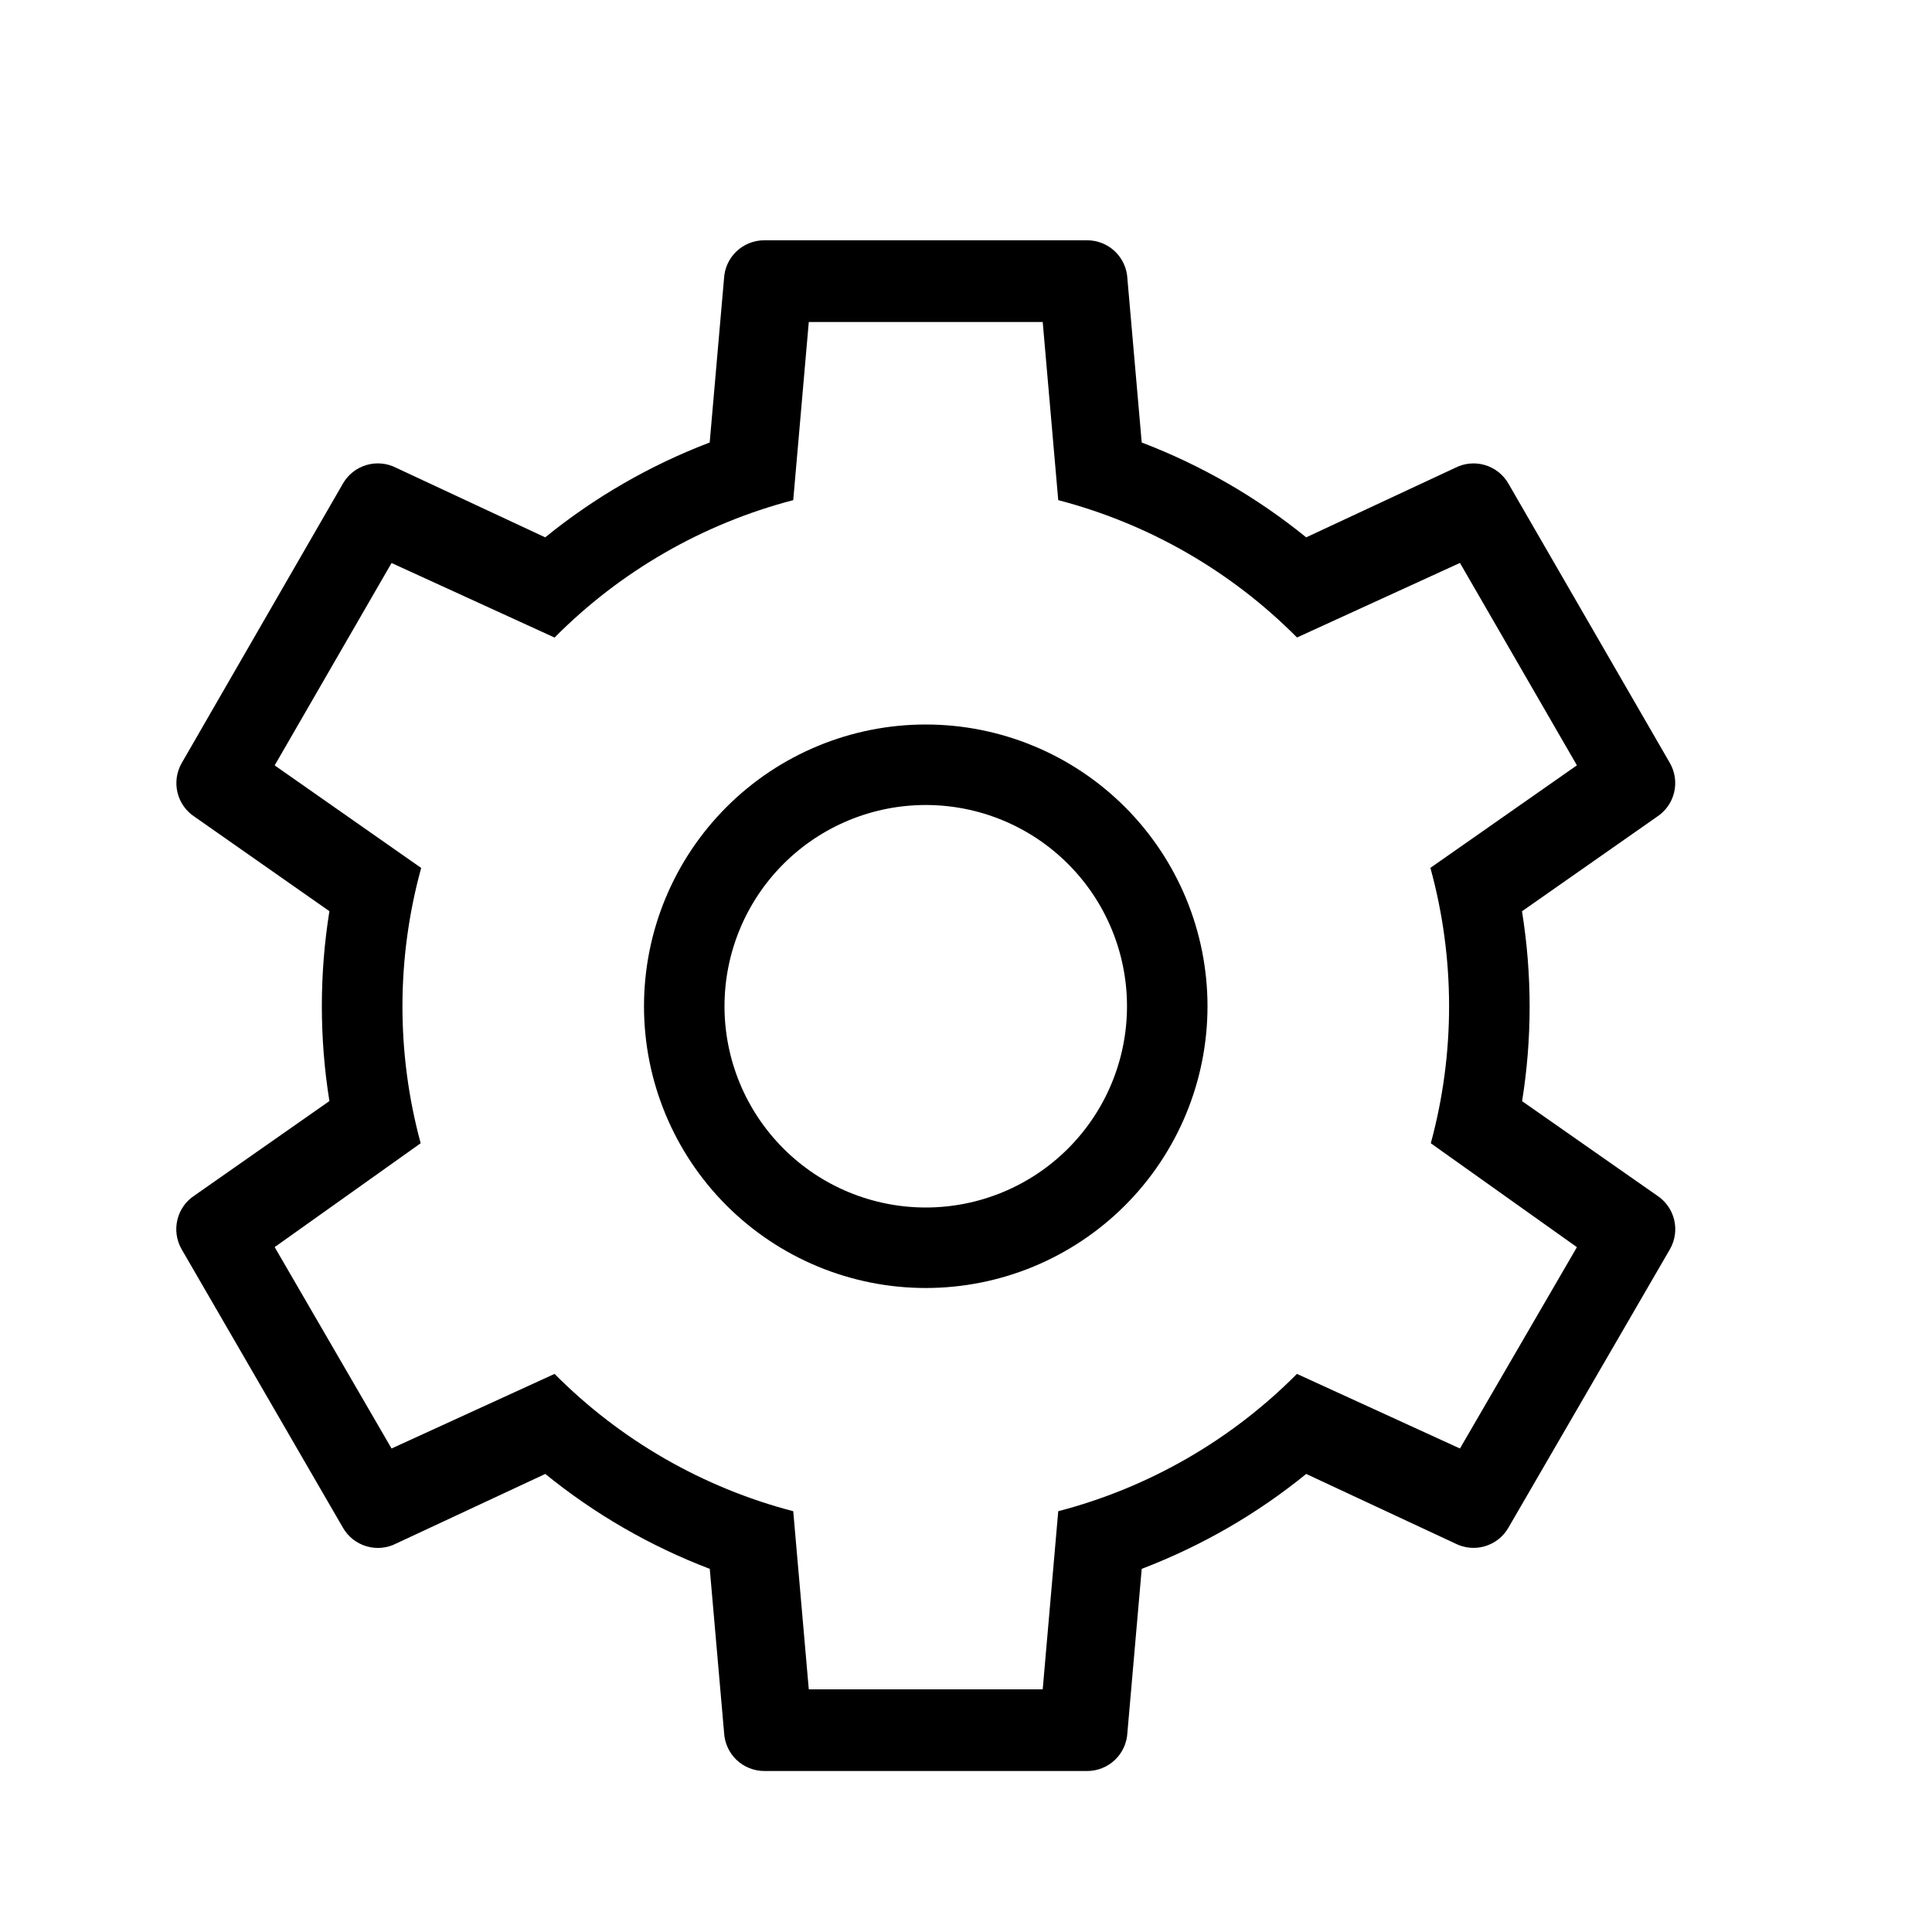
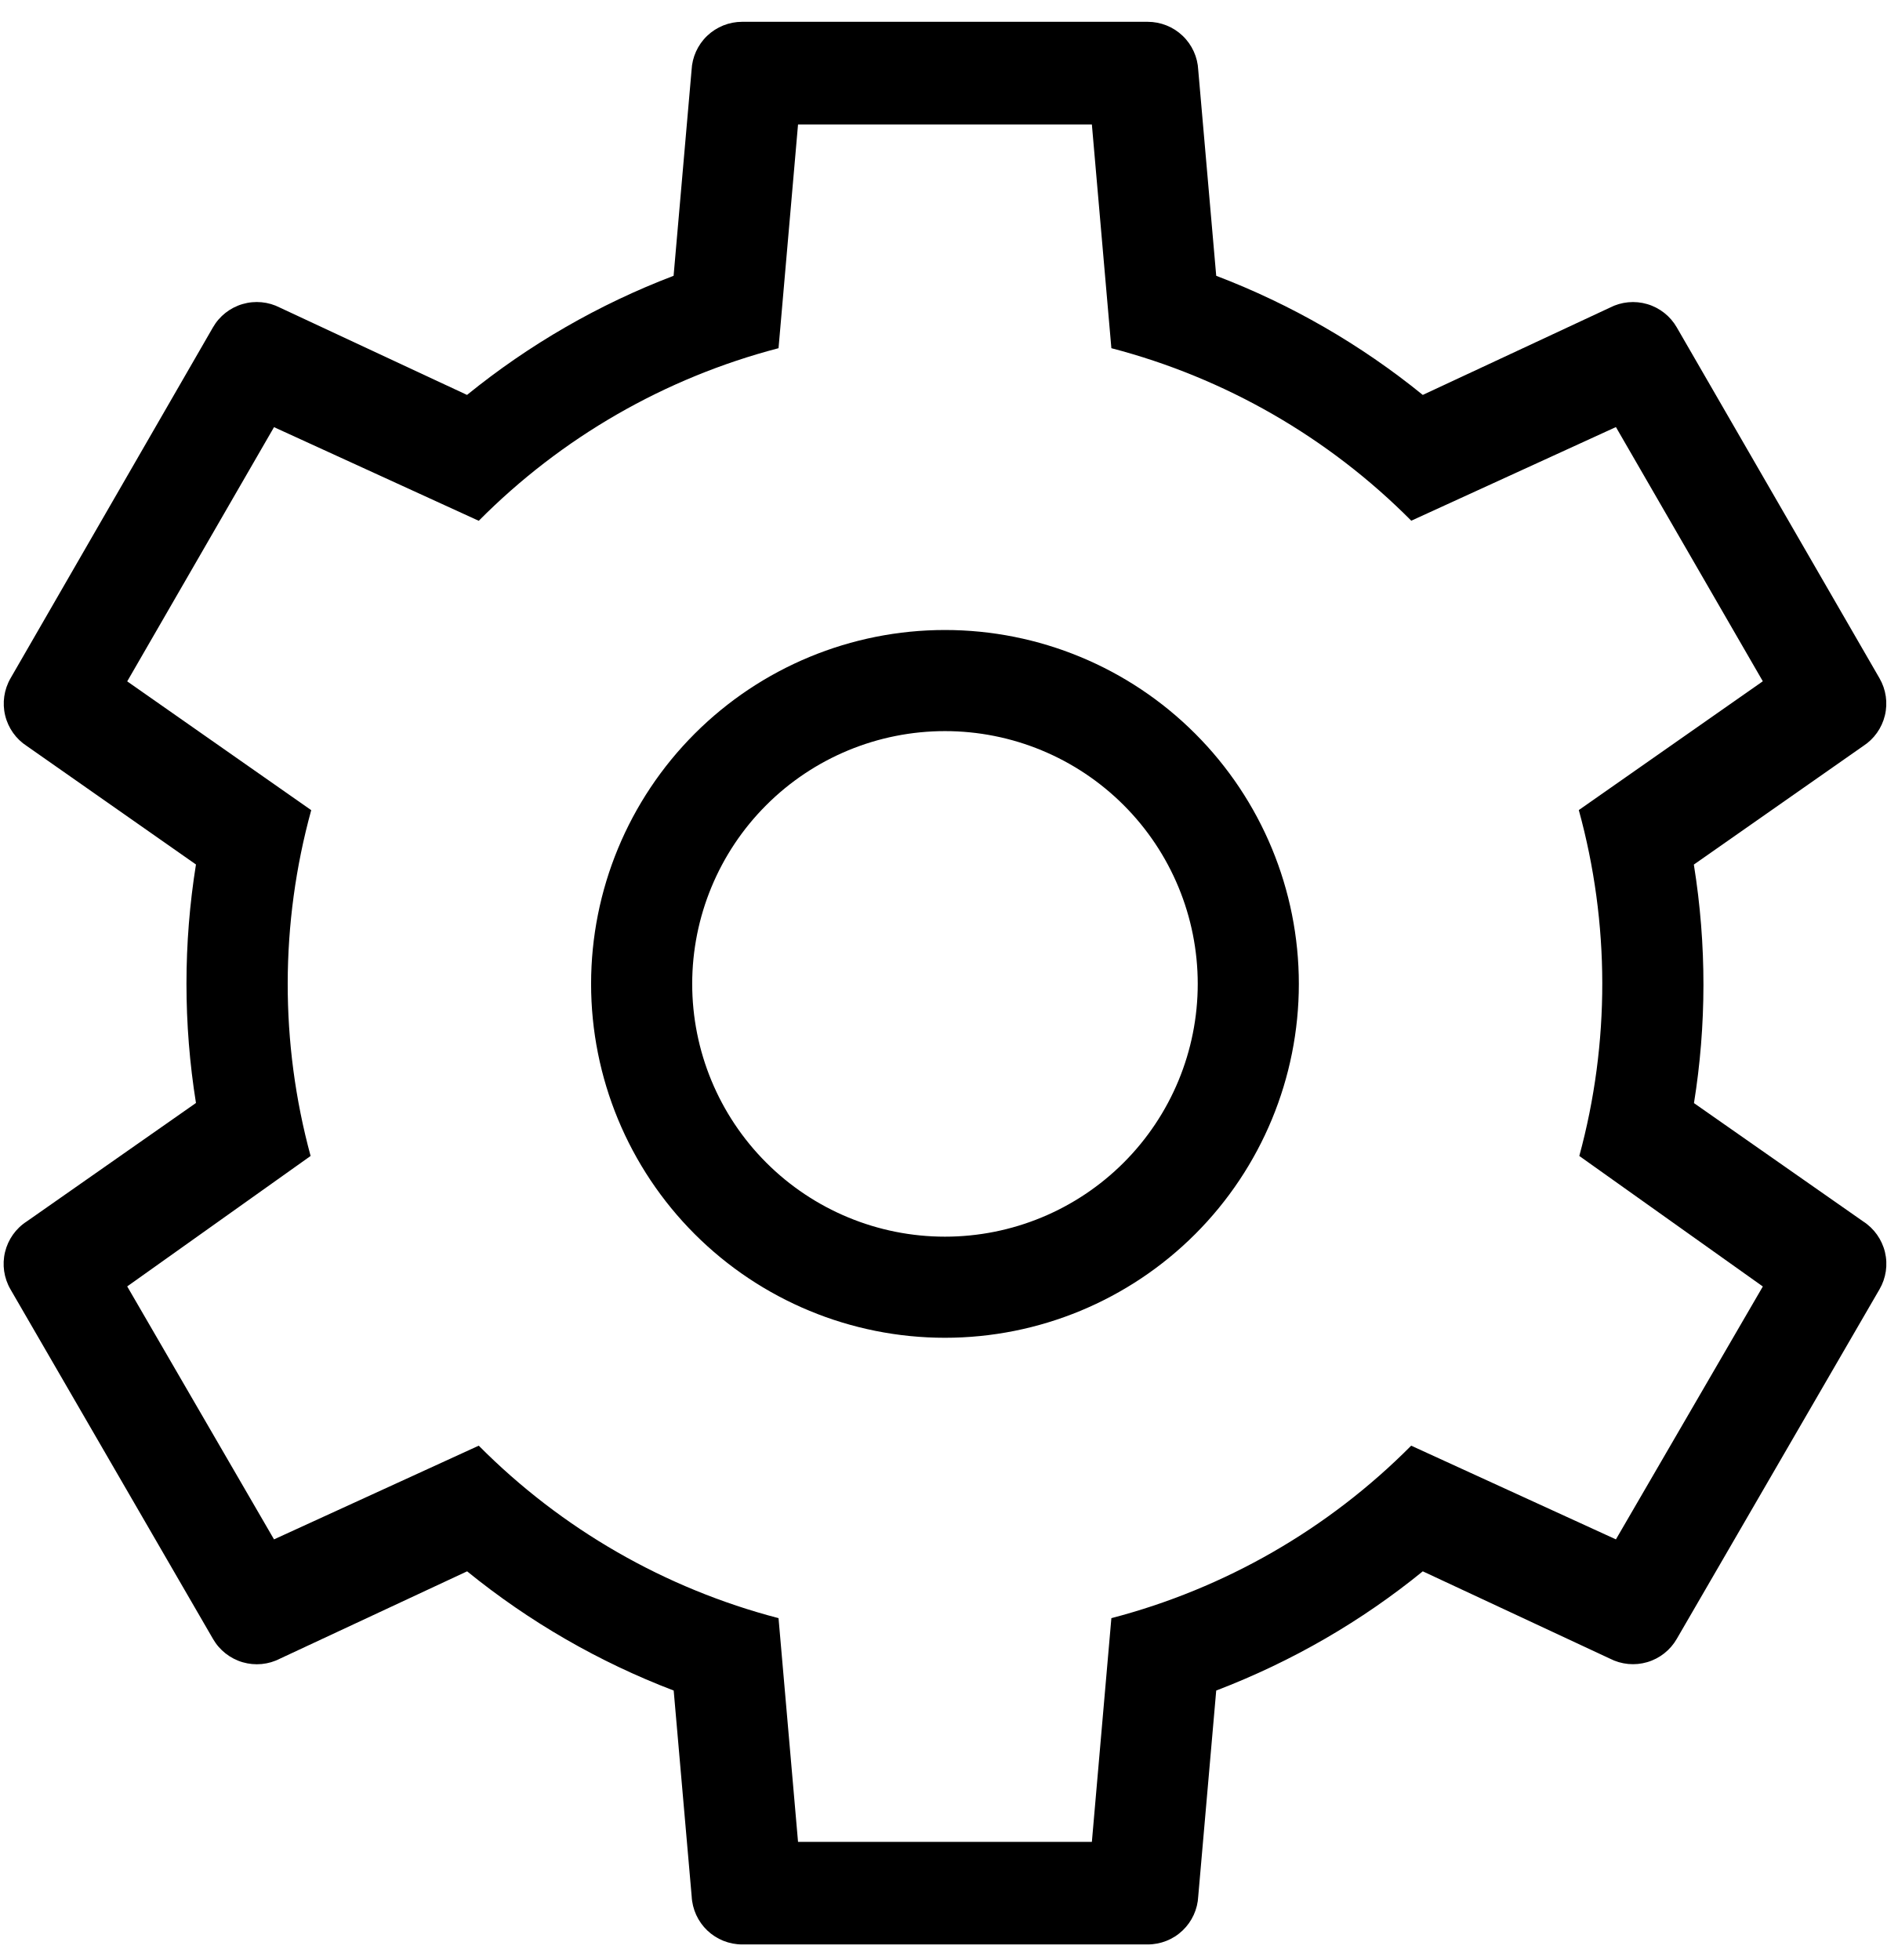
- <svg xmlns="http://www.w3.org/2000/svg" width="78" height="78" viewBox="0 0 78 78" fill="none">
-   <path d="M63.661 50.349L57.765 46.156C58.755 42.516 58.75 38.676 57.749 35.038L63.664 30.898L58.942 22.727L52.364 25.737C49.705 23.059 46.376 21.144 42.724 20.192L42.097 13H32.653L32.025 20.192C28.374 21.145 25.046 23.061 22.389 25.74L15.808 22.73L11.089 30.901L17.004 35.041C16.003 38.678 15.996 42.517 16.984 46.156L11.089 50.349L15.808 58.48L22.389 55.468C25.047 58.145 28.375 60.06 32.025 61.012L32.653 68.204H42.097L42.724 61.012C46.375 60.06 49.703 58.145 52.361 55.468L58.942 58.48L63.664 50.352L63.661 50.349ZM43.891 9.701C44.309 9.701 44.712 9.862 45.014 10.15C45.317 10.439 45.497 10.834 45.516 11.251L46.094 17.865C48.497 18.781 50.738 20.073 52.734 21.694L58.747 18.889C59.118 18.698 59.549 18.657 59.949 18.775C60.35 18.893 60.69 19.161 60.898 19.523L67.415 30.8C67.624 31.162 67.686 31.59 67.588 31.996C67.49 32.402 67.239 32.755 66.888 32.981L61.447 36.79C61.864 39.383 61.851 41.967 61.451 44.457L66.888 48.259C67.24 48.485 67.491 48.839 67.59 49.245C67.688 49.652 67.625 50.081 67.415 50.443L60.898 61.678C60.69 62.04 60.35 62.308 59.949 62.426C59.549 62.544 59.118 62.503 58.747 62.312L52.734 59.507C50.778 61.1 48.548 62.4 46.094 63.339L45.516 69.953C45.496 70.37 45.316 70.764 45.013 71.052C44.711 71.34 44.309 71.5 43.891 71.5H30.858C30.441 71.5 30.039 71.34 29.736 71.052C29.434 70.764 29.254 70.37 29.233 69.953L28.655 63.339C26.252 62.422 24.011 61.129 22.015 59.507L16.003 62.312C15.632 62.505 15.2 62.546 14.799 62.429C14.398 62.311 14.057 62.044 13.848 61.682L7.335 50.44C7.126 50.078 7.064 49.65 7.162 49.244C7.26 48.838 7.51 48.485 7.862 48.259L13.299 44.453C12.892 41.914 12.892 39.326 13.299 36.787L7.865 32.981C7.514 32.755 7.264 32.403 7.166 31.997C7.068 31.592 7.13 31.165 7.338 30.803L13.845 19.523C14.053 19.16 14.394 18.892 14.795 18.774C15.196 18.656 15.628 18.697 15.999 18.889L22.012 21.694C24.008 20.073 26.249 18.781 28.652 17.865L29.23 11.251C29.25 10.834 29.429 10.439 29.732 10.15C30.035 9.862 30.437 9.701 30.855 9.701H43.888H43.891ZM37.375 29.25C40.392 29.25 43.285 30.448 45.418 32.582C47.551 34.715 48.75 37.608 48.75 40.625C48.75 43.642 47.551 46.535 45.418 48.668C43.285 50.801 40.392 52 37.375 52C34.358 52 31.465 50.801 29.331 48.668C27.198 46.535 26 43.642 26 40.625C26 37.608 27.198 34.715 29.331 32.582C31.465 30.448 34.358 29.25 37.375 29.25ZM37.375 32.5C35.22 32.5 33.153 33.356 31.63 34.88C30.106 36.403 29.25 38.47 29.25 40.625C29.25 42.78 30.106 44.846 31.63 46.37C33.153 47.894 35.22 48.75 37.375 48.75C39.53 48.75 41.596 47.894 43.12 46.37C44.644 44.846 45.5 42.78 45.5 40.625C45.5 38.47 44.644 36.403 43.12 34.88C41.596 33.356 39.53 32.5 37.375 32.5Z" fill="black" />
+ <svg xmlns="http://www.w3.org/2000/svg" width="61" height="63" viewBox="0 0 61 63" fill="none">
+   <path d="M56.661 41.349L50.765 37.156C51.755 33.516 51.75 29.676 50.749 26.038L56.664 21.898L51.942 13.727L45.364 16.737C42.705 14.059 39.376 12.144 35.724 11.192L35.097 4H25.652L25.025 11.192C21.374 12.145 18.046 14.061 15.389 16.74L8.808 13.73L4.089 21.901L10.004 26.041C9.003 29.678 8.996 33.517 9.984 37.156L4.089 41.349L8.808 49.48L15.389 46.468C18.047 49.145 21.375 51.06 25.025 52.012L25.652 59.204H35.097L35.724 52.012C39.375 51.06 42.703 49.145 45.361 46.468L51.942 49.48L56.664 41.352L56.661 41.349ZM36.891 0.701C37.309 0.701 37.712 0.862 38.014 1.15C38.317 1.439 38.497 1.834 38.516 2.251L39.094 8.865C41.497 9.781 43.738 11.073 45.734 12.694L51.747 9.889C52.118 9.698 52.549 9.657 52.949 9.775C53.35 9.893 53.69 10.161 53.898 10.523L60.414 21.8C60.624 22.162 60.686 22.59 60.588 22.996C60.49 23.402 60.239 23.755 59.888 23.981L54.447 27.79C54.864 30.383 54.851 32.967 54.451 35.457L59.888 39.259C60.24 39.485 60.491 39.839 60.59 40.245C60.688 40.652 60.625 41.081 60.414 41.443L53.898 52.678C53.69 53.04 53.35 53.308 52.949 53.426C52.549 53.544 52.118 53.503 51.747 53.312L45.734 50.507C43.778 52.1 41.548 53.4 39.094 54.339L38.516 60.953C38.496 61.37 38.316 61.764 38.013 62.052C37.711 62.34 37.309 62.5 36.891 62.5H23.858C23.441 62.5 23.039 62.34 22.736 62.052C22.434 61.764 22.254 61.37 22.233 60.953L21.655 54.339C19.252 53.422 17.011 52.129 15.015 50.507L9.003 53.312C8.632 53.505 8.2 53.546 7.799 53.429C7.398 53.311 7.057 53.044 6.848 52.682L0.335 41.44C0.126 41.078 0.064 40.65 0.162 40.244C0.26 39.838 0.51 39.485 0.862 39.259L6.299 35.453C5.892 32.914 5.892 30.326 6.299 27.787L0.865 23.981C0.514 23.755 0.264 23.403 0.166 22.997C0.068 22.592 0.13 22.165 0.338 21.803L6.845 10.523C7.053 10.16 7.394 9.892 7.795 9.774C8.196 9.656 8.628 9.697 9 9.889L15.012 12.694C17.008 11.073 19.249 9.781 21.652 8.865L22.23 2.251C22.25 1.834 22.429 1.439 22.732 1.15C23.035 0.862 23.437 0.701 23.855 0.701H36.888H36.891ZM30.375 20.25C33.392 20.25 36.285 21.448 38.418 23.582C40.551 25.715 41.75 28.608 41.75 31.625C41.75 34.642 40.551 37.535 38.418 39.668C36.285 41.801 33.392 43 30.375 43C27.358 43 24.465 41.801 22.331 39.668C20.198 37.535 19 34.642 19 31.625C19 28.608 20.198 25.715 22.331 23.582C24.465 21.448 27.358 20.25 30.375 20.25ZM30.375 23.5C28.22 23.5 26.153 24.356 24.63 25.88C23.106 27.403 22.25 29.47 22.25 31.625C22.25 33.78 23.106 35.846 24.63 37.37C26.153 38.894 28.22 39.75 30.375 39.75C32.53 39.75 34.596 38.894 36.12 37.37C37.644 35.846 38.5 33.78 38.5 31.625C38.5 29.47 37.644 27.403 36.12 25.88C34.596 24.356 32.53 23.5 30.375 23.5Z" fill="black" />
</svg>
